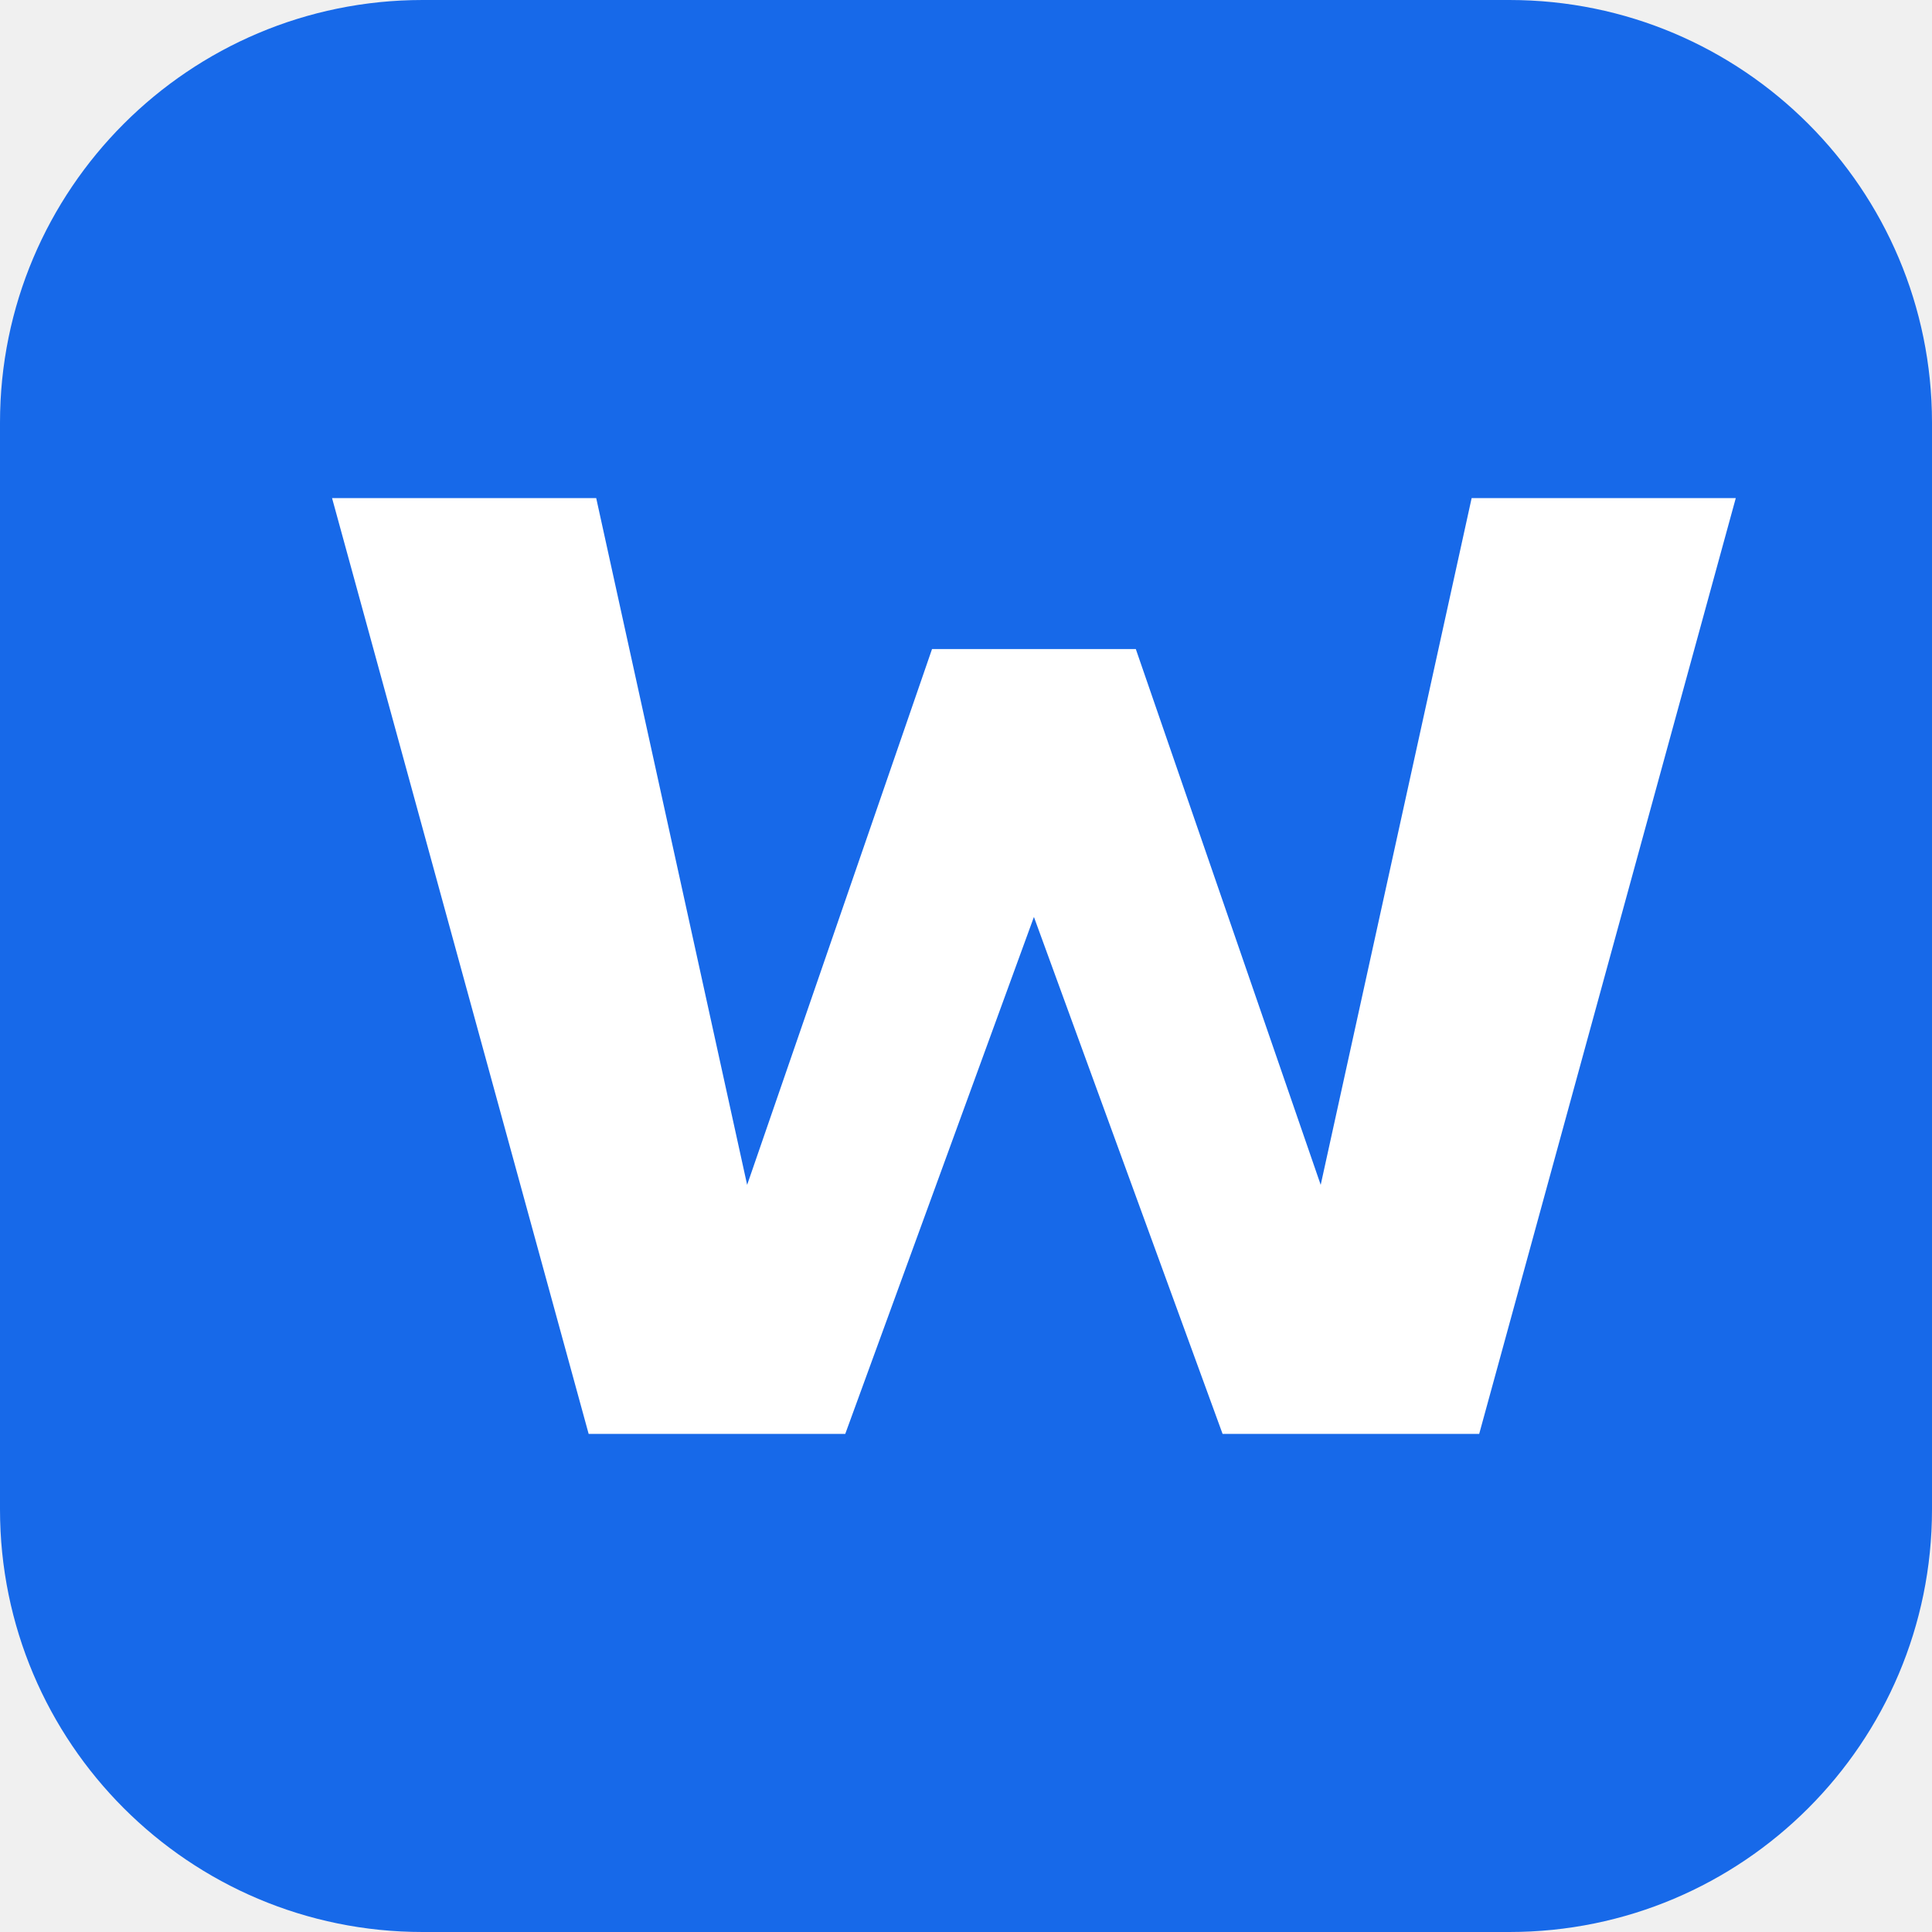
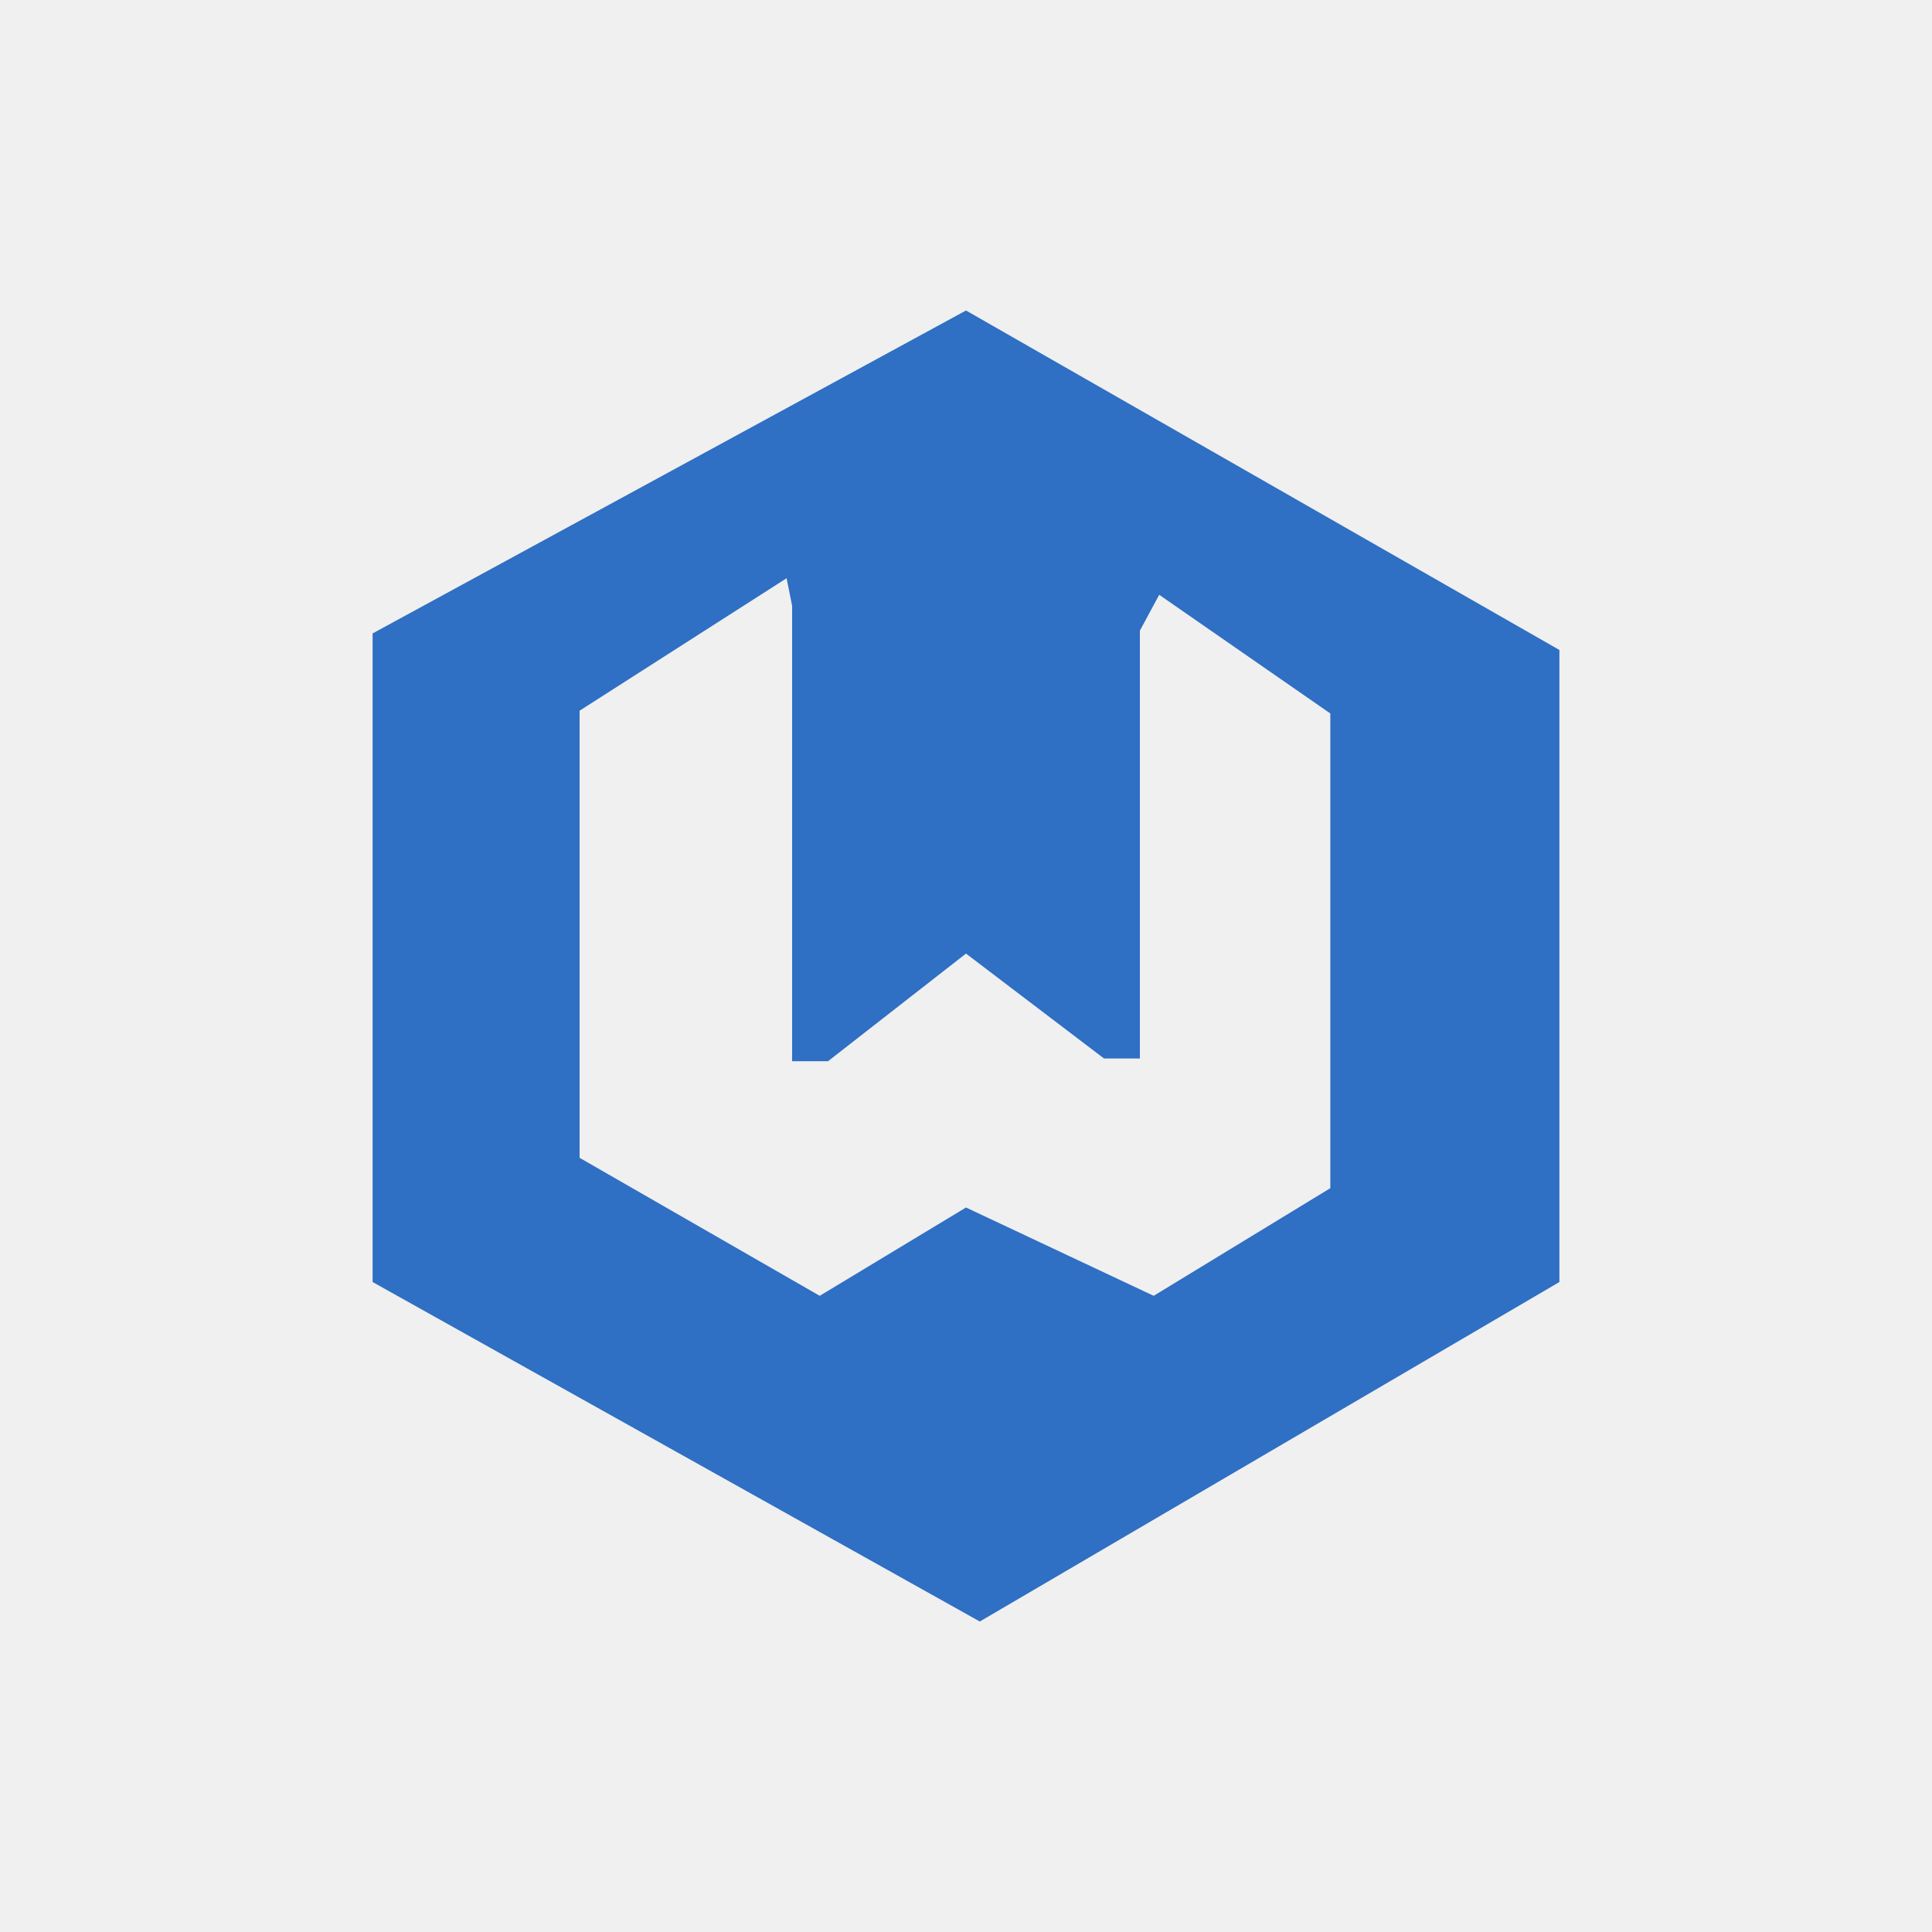
- <svg xmlns="http://www.w3.org/2000/svg" width="512" height="512" viewBox="0 0 512 512">
-   <rect width="512" height="512" rx="112" fill="#1769e9" />
-   <path fill="#ffffff" d="M88 132h70l40 182 49-142h54l49 142 40-182h70l-68 248h-68l-50-137-50 137h-68z" />
+ <svg xmlns="http://www.w3.org/2000/svg" width="512" height="512" viewBox="0 0 70 70">
+   <path transform="translate(1 5.75)" fill="#2F6FC4" fill-rule="evenodd" clip-rule="evenodd" d="     M34 5.5     L55.5 17.8     L55.5 40.7     L34.5 53     L12.5 40.7     L12.5 17.2     Z      M27.5 15.2     L20 20     L20 36.2     L28.7 41.2     L34 38     L40.8 41.2     L47.2 37.3     L47.2 20.1     L41 15.8     L40.3 17.1     L40.3 32.6     L39 32.6     L34 28.8     L29 32.7     L27.7 32.7     L27.7 16.2     Z" />
</svg>
